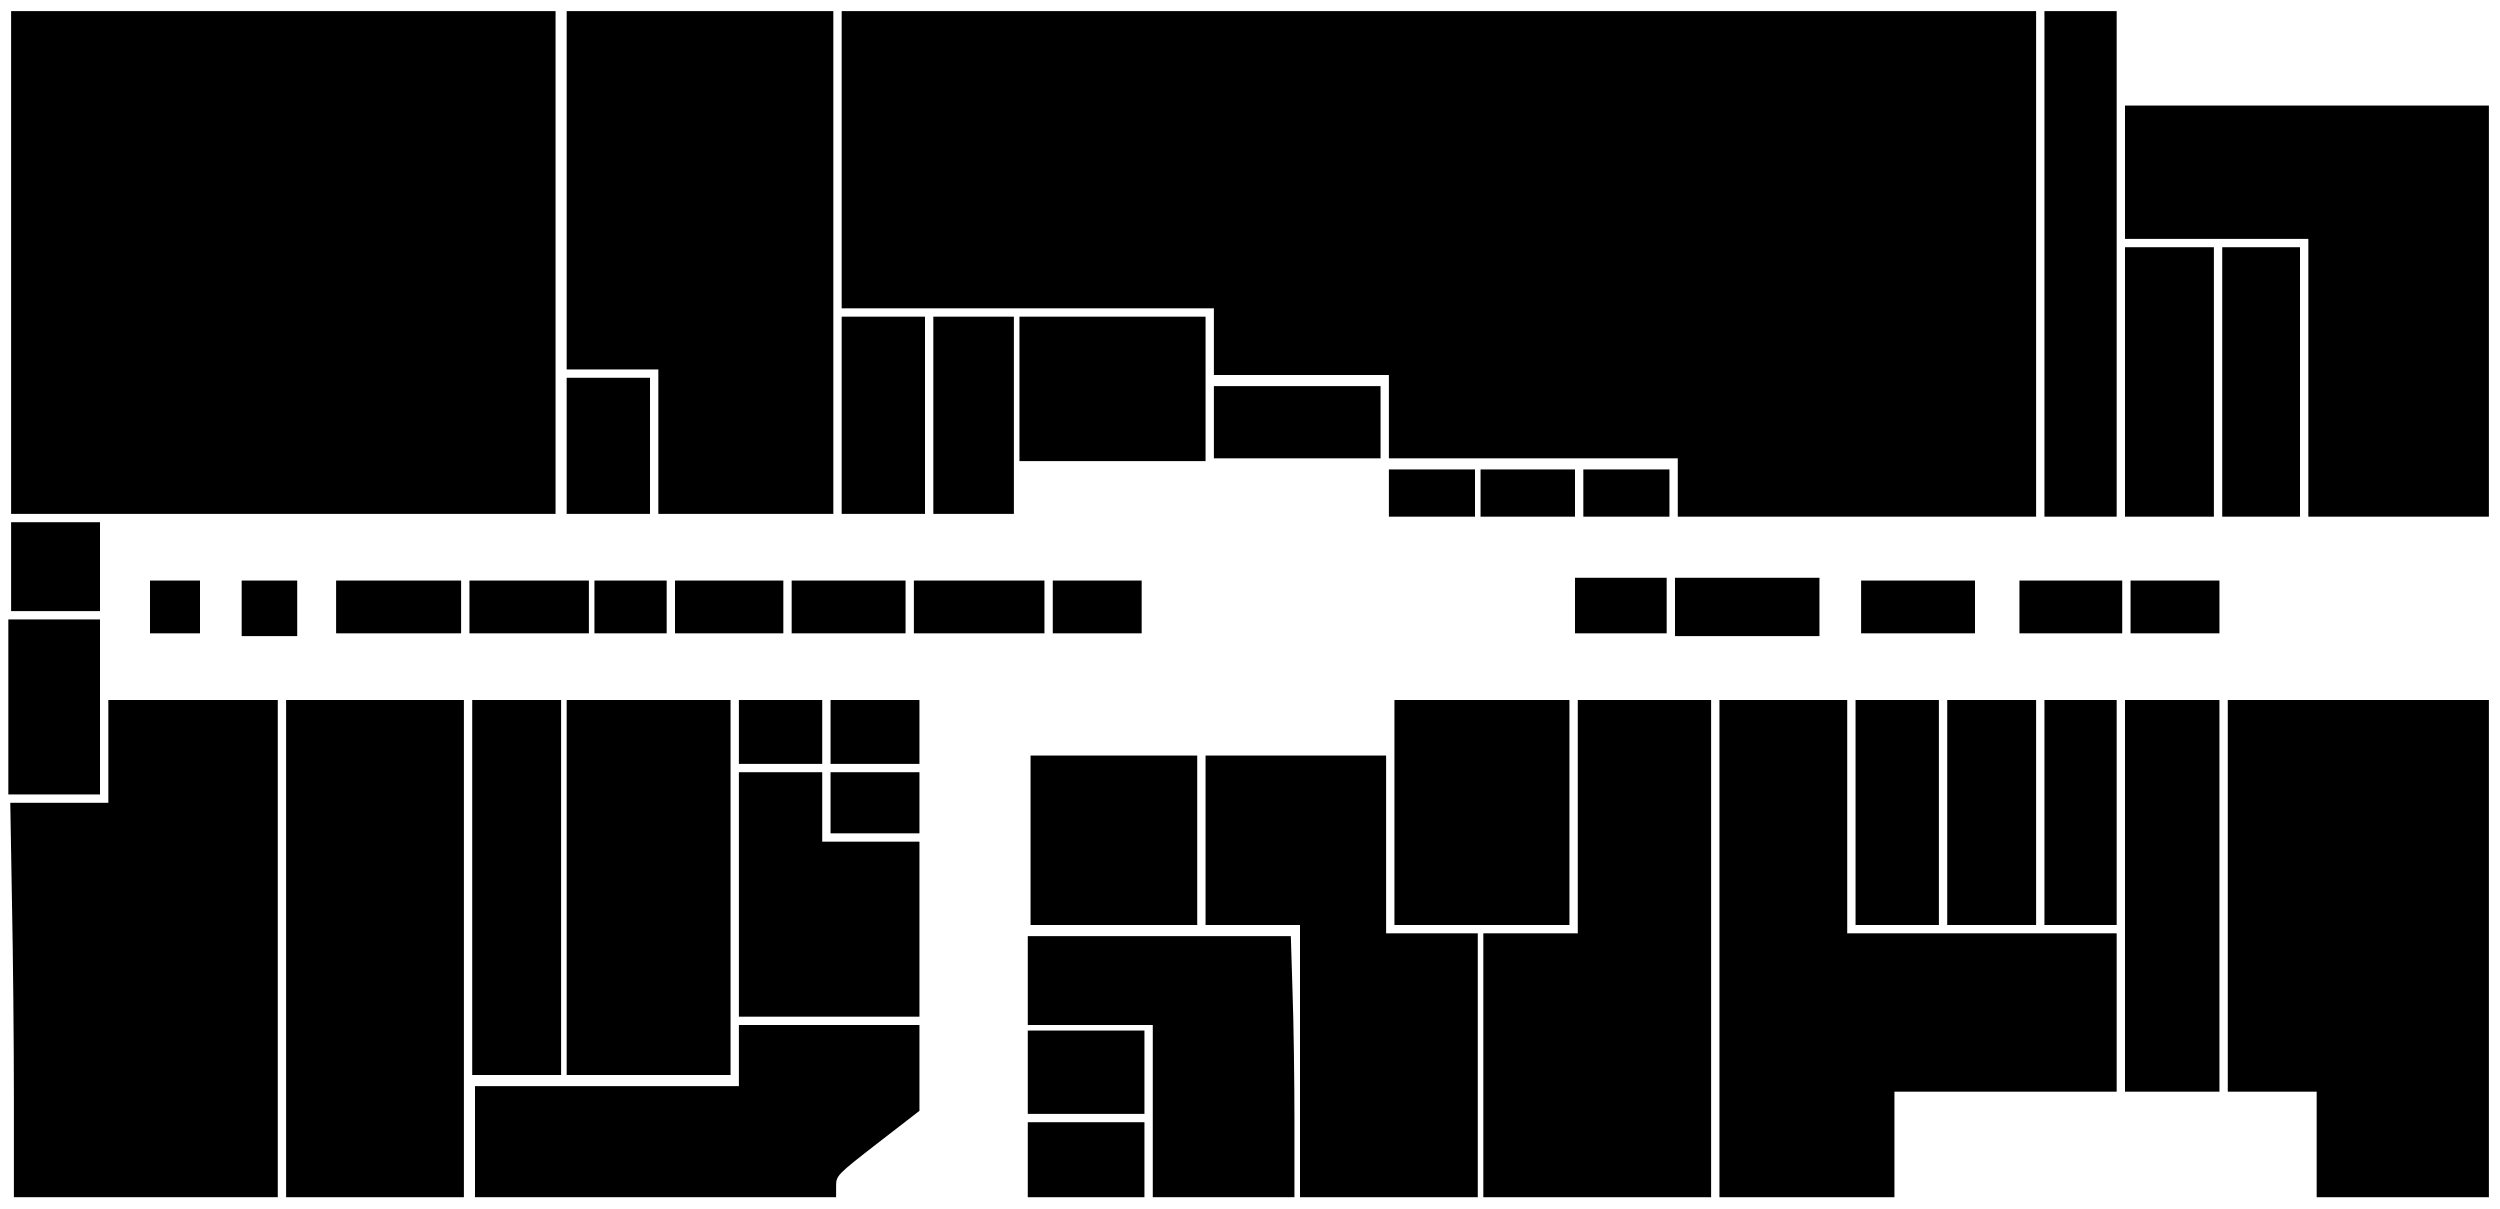
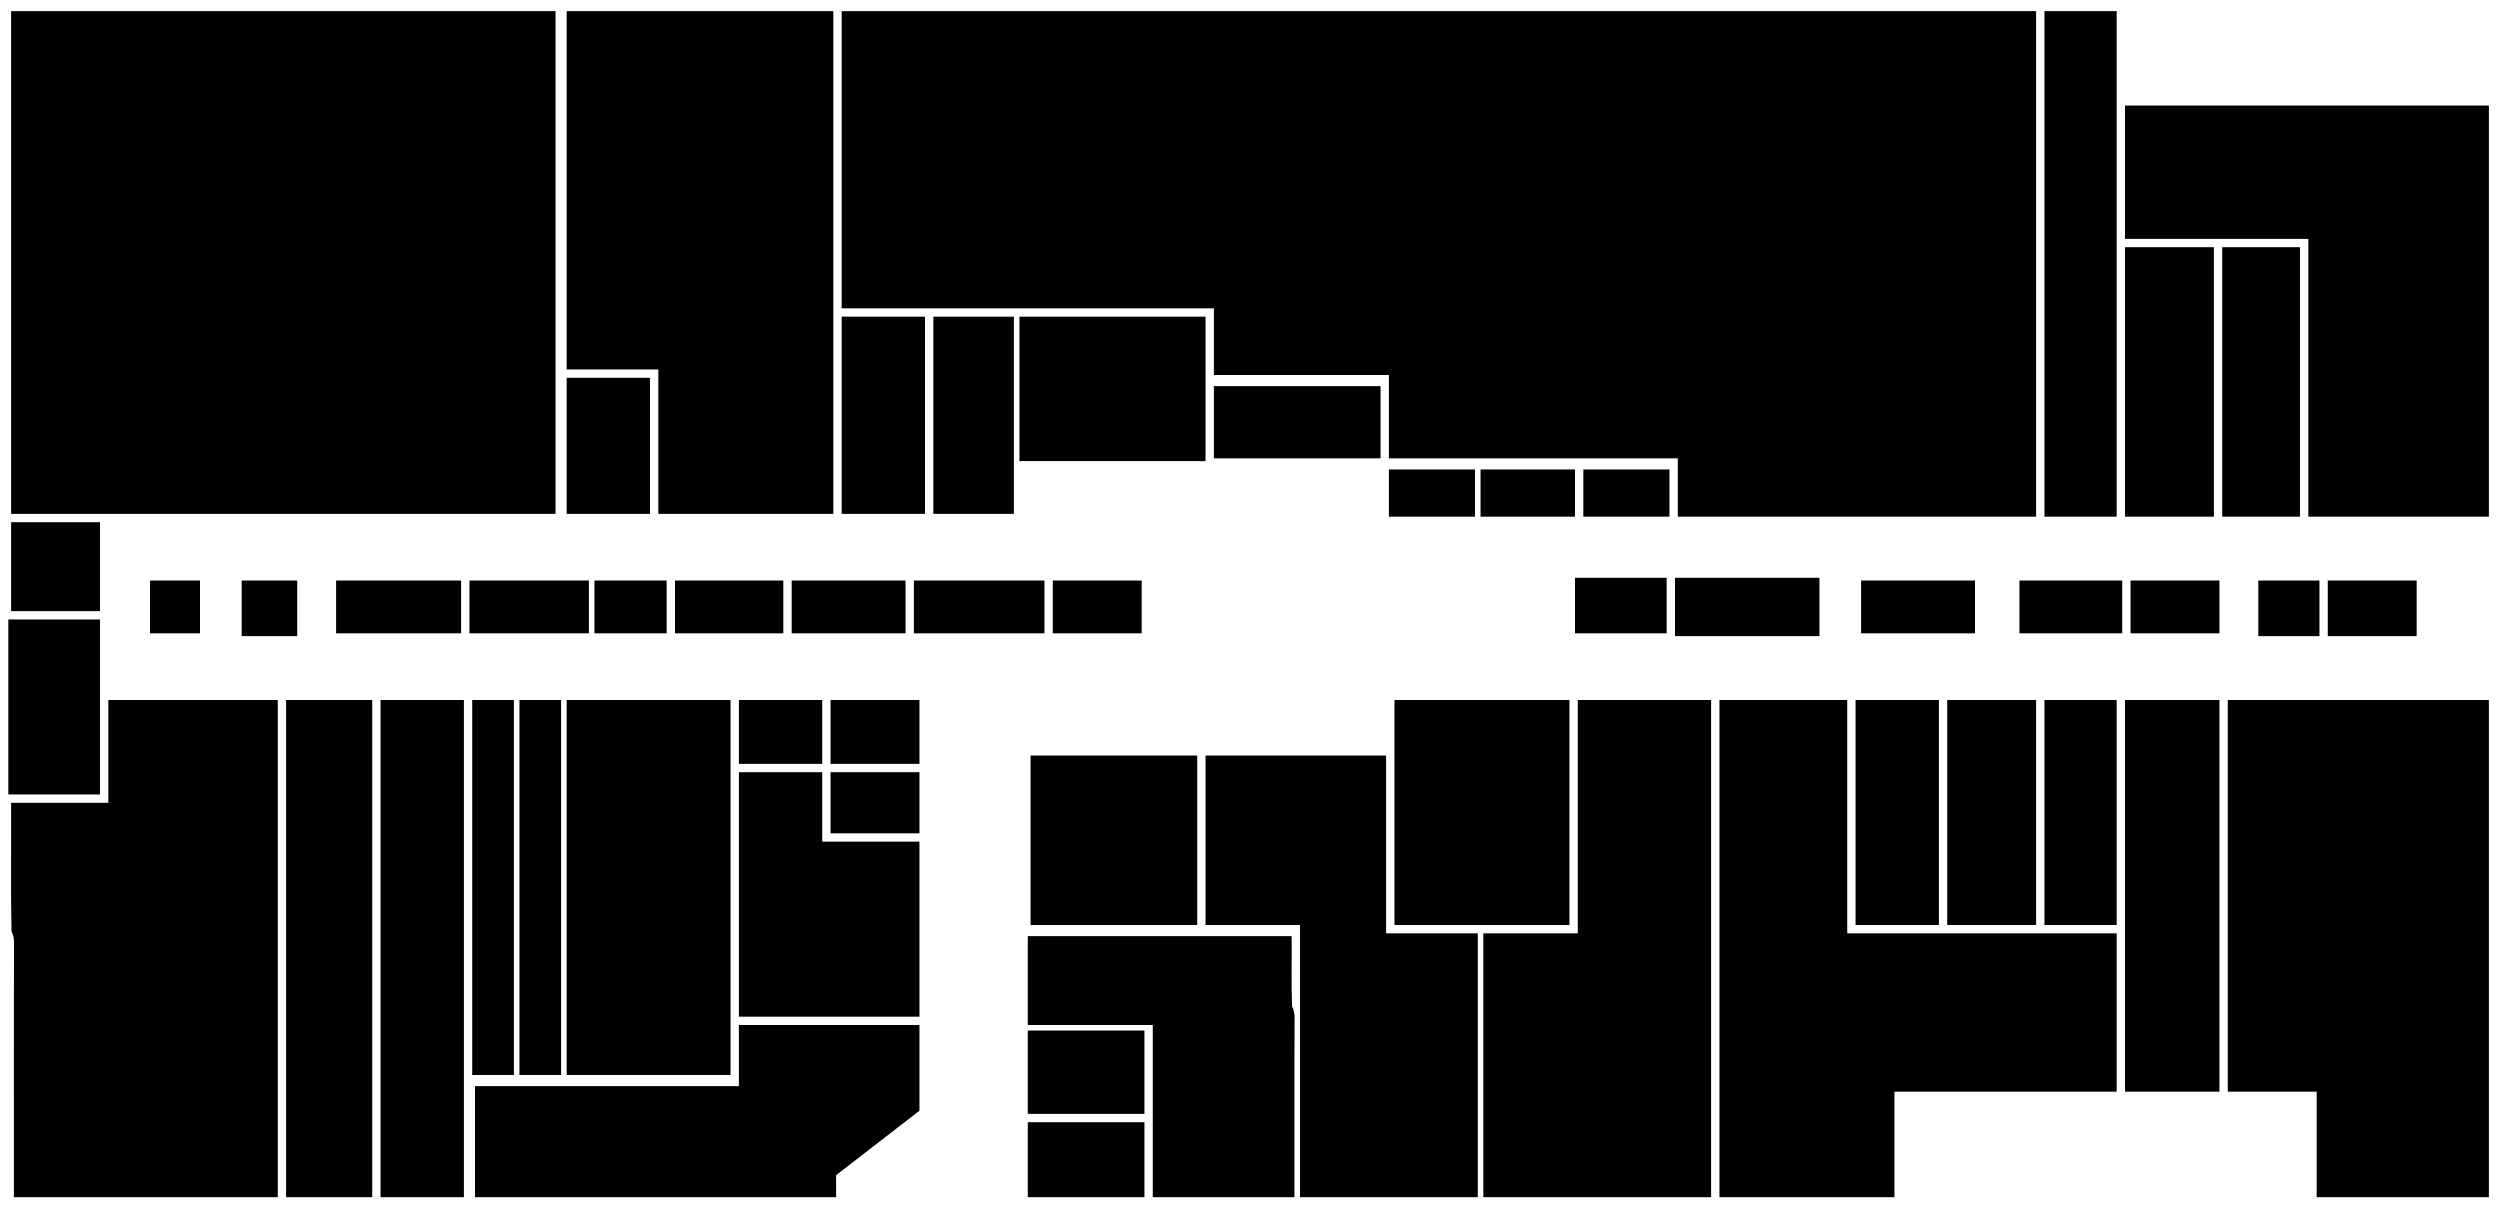
- <svg xmlns="http://www.w3.org/2000/svg" version="1.0" width="900pt" height="435pt" viewBox="0 0 900 435" preserveAspectRatio="xMidYMid meet">
-   <g transform="translate(0,435) scale(0.1,-0.1)" fill="#000000" stroke="none">
-     <path d="M40 3405 l0 -905 980 0 980 0 0 905 0 905 -980 0 -980 0 0 -905z" />
-     <path d="M2040 3665 l0 -645 165 0 165 0 0 -260 0 -260 315 0 315 0 0 905 0 905 -480 0 -480 0 0 -645z" />
-     <path d="M3030 3775 l0 -535 670 0 670 0 0 -120 0 -120 315 0 315 0 0 -150 0 -150 520 0 520 0 0 -105 0 -105 645 0 645 0 0 910 0 910 -2150 0 -2150 0 0 -535z" />
-     <path d="M7360 3400 l0 -910 130 0 130 0 0 910 0 910 -130 0 -130 0 0 -910z" />
-     <path d="M7650 3730 l0 -240 330 0 330 0 0 -500 0 -500 325 0 325 0 0 740 0 740 -655 0 -655 0 0 -240z" />
-     <path d="M7650 2975 l0 -485 160 0 160 0 0 485 0 485 -160 0 -160 0 0 -485z" />
-     <path d="M8000 2975 l0 -485 140 0 140 0 0 485 0 485 -140 0 -140 0 0 -485z" />
-     <path d="M3030 2855 l0 -355 150 0 150 0 0 355 0 355 -150 0 -150 0 0 -355z" />
-     <path d="M3360 2855 l0 -355 145 0 145 0 0 355 0 355 -145 0 -145 0 0 -355z" />
-     <path d="M3670 2950 l0 -260 335 0 335 0 0 260 0 260 -335 0 -335 0 0 -260z" />
-     <path d="M2040 2745 l0 -245 150 0 150 0 0 245 0 245 -150 0 -150 0 0 -245z" />
-     <path d="M4370 2830 l0 -130 300 0 300 0 0 130 0 130 -300 0 -300 0 0 -130z" />
-     <path d="M5000 2575 l0 -85 155 0 155 0 0 85 0 85 -155 0 -155 0 0 -85z" />
-     <path d="M5330 2575 l0 -85 170 0 170 0 0 85 0 85 -170 0 -170 0 0 -85z" />
-     <path d="M5700 2575 l0 -85 155 0 155 0 0 85 0 85 -155 0 -155 0 0 -85z" />
-     <path d="M40 2310 l0 -160 160 0 160 0 0 160 0 160 -160 0 -160 0 0 -160z" />
-     <path d="M5670 2170 l0 -100 165 0 165 0 0 100 0 100 -165 0 -165 0 0 -100z" />
-     <path d="M6030 2165 l0 -105 260 0 260 0 0 105 0 105 -260 0 -260 0 0 -105z" />
-     <path d="M540 2165 l0 -95 90 0 90 0 0 95 0 95 -90 0 -90 0 0 -95z" />
-     <path d="M870 2160 l0 -100 100 0 100 0 0 100 0 100 -100 0 -100 0 0 -100z" />
-     <path d="M1210 2165 l0 -95 225 0 225 0 0 95 0 95 -225 0 -225 0 0 -95z" />
-     <path d="M1690 2165 l0 -95 215 0 215 0 0 95 0 95 -215 0 -215 0 0 -95z" />
-     <path d="M2140 2165 l0 -95 130 0 130 0 0 95 0 95 -130 0 -130 0 0 -95z" />
-     <path d="M2430 2165 l0 -95 195 0 195 0 0 95 0 95 -195 0 -195 0 0 -95z" />
-     <path d="M2850 2165 l0 -95 205 0 205 0 0 95 0 95 -205 0 -205 0 0 -95z" />
-     <path d="M3290 2165 l0 -95 235 0 235 0 0 95 0 95 -235 0 -235 0 0 -95z" />
-     <path d="M3790 2165 l0 -95 160 0 160 0 0 95 0 95 -160 0 -160 0 0 -95z" />
-     <path d="M6700 2165 l0 -95 205 0 205 0 0 95 0 95 -205 0 -205 0 0 -95z" />
-     <path d="M7270 2165 l0 -95 185 0 185 0 0 95 0 95 -185 0 -185 0 0 -95z" />
-     <path d="M7670 2165 l0 -95 160 0 160 0 0 95 0 95 -160 0 -160 0 0 -95z" />
-     <path d="M30 1805 l0 -315 165 0 165 0 0 315 0 315 -165 0 -165 0 0 -315z" />
-     <path d="M390 1645 l0 -185 -177 0 -176 0 6 -352 c4 -194 7 -514 7 -710 l0 -358 475 0 475 0 0 895 0 895 -305 0 -305 0 0 -185z" />
-     <path d="M1030 935 l0 -895 320 0 320 0 0 895 0 895 -320 0 -320 0 0 -895z" />
-     <path d="M1700 1155 l0 -675 160 0 160 0 0 675 0 675 -160 0 -160 0 0 -675z" />
-     <path d="M2040 1155 l0 -675 295 0 295 0 0 675 0 675 -295 0 -295 0 0 -675z" />
-     <path d="M2660 1715 l0 -115 150 0 150 0 0 115 0 115 -150 0 -150 0 0 -115z" />
-     <path d="M2990 1715 l0 -115 160 0 160 0 0 115 0 115 -160 0 -160 0 0 -115z" />
-     <path d="M5020 1425 l0 -405 315 0 315 0 0 405 0 405 -315 0 -315 0 0 -405z" />
-     <path d="M5680 1410 l0 -420 -170 0 -170 0 0 -475 0 -475 410 0 410 0 0 895 0 895 -240 0 -240 0 0 -420z" />
-     <path d="M6190 935 l0 -895 315 0 315 0 0 190 0 190 400 0 400 0 0 285 0 285 -485 0 -485 0 0 420 0 420 -230 0 -230 0 0 -895z" />
-     <path d="M6680 1425 l0 -405 150 0 150 0 0 405 0 405 -150 0 -150 0 0 -405z" />
-     <path d="M7010 1425 l0 -405 160 0 160 0 0 405 0 405 -160 0 -160 0 0 -405z" />
-     <path d="M7360 1425 l0 -405 130 0 130 0 0 405 0 405 -130 0 -130 0 0 -405z" />
-     <path d="M7650 1125 l0 -705 170 0 170 0 0 705 0 705 -170 0 -170 0 0 -705z" />
-     <path d="M8020 1125 l0 -705 160 0 160 0 0 -190 0 -190 310 0 310 0 0 895 0 895 -470 0 -470 0 0 -705z" />
-     <path d="M3710 1325 l0 -305 300 0 300 0 0 305 0 305 -300 0 -300 0 0 -305z" />
-     <path d="M4340 1325 l0 -305 170 0 170 0 0 -490 0 -490 320 0 320 0 0 475 0 475 -165 0 -165 0 0 320 0 320 -325 0 -325 0 0 -305z" />
-     <path d="M2660 1130 l0 -440 325 0 325 0 0 315 0 315 -175 0 -175 0 0 125 0 125 -150 0 -150 0 0 -440z" />
-     <path d="M2990 1460 l0 -110 160 0 160 0 0 110 0 110 -160 0 -160 0 0 -110z" />
-     <path d="M3700 820 l0 -160 225 0 225 0 0 -310 0 -310 255 0 255 0 0 273 c0 151 -3 362 -7 470 l-6 197 -474 0 -473 0 0 -160z" />
-     <path d="M2660 550 l0 -110 -475 0 -475 0 0 -200 0 -200 650 0 650 0 0 39 c0 39 2 41 150 156 l150 116 0 155 0 154 -325 0 -325 0 0 -110z" />
-     <path d="M3700 490 l0 -150 210 0 210 0 0 150 0 150 -210 0 -210 0 0 -150z" />
-     <path d="M3700 175 l0 -135 210 0 210 0 0 135 0 135 -210 0 -210 0 0 -135z" />
+ <svg xmlns="http://www.w3.org/2000/svg" width="900pt" height="435pt" viewBox="0 0 900 435" version="1.1">
+   <g id="#000000ff">
+     <path fill="#000000" opacity="1.00" d=" M 4.00 4.00 C 69.33 4.00 134.67 4.00 200.00 4.00 C 200.00 64.33 200.00 124.67 200.00 185.00 C 134.67 185.00 69.33 185.00 4.00 185.00 C 4.00 124.67 4.00 64.33 4.00 4.00 Z" />
+     <path fill="#000000" opacity="1.00" d=" M 204.00 4.00 C 236.00 4.00 268.00 4.00 300.00 4.00 C 300.00 64.33 300.00 124.67 300.00 185.00 C 279.00 185.00 258.00 185.00 237.00 185.00 C 237.00 167.67 237.00 150.33 237.00 133.00 C 226.00 133.00 215.00 133.00 204.00 133.00 C 204.00 90.00 204.00 47.00 204.00 4.00 Z" />
+     <path fill="#000000" opacity="1.00" d=" M 303.00 4.00 C 446.33 4.00 589.67 4.00 733.00 4.00 C 733.00 64.67 733.00 125.33 733.00 186.00 C 690.00 186.00 647.00 186.00 604.00 186.00 C 604.00 179.00 603.99 172.00 604.00 165.00 C 569.33 165.00 534.67 165.00 500.00 165.00 C 500.00 155.00 500.00 145.00 500.00 135.00 C 479.00 135.00 458.00 135.00 437.00 135.00 C 437.00 127.00 437.00 119.00 437.00 111.00 C 392.33 111.00 347.67 111.00 303.00 111.00 C 303.00 75.33 303.00 39.67 303.00 4.00 Z" />
+     <path fill="#000000" opacity="1.00" d=" M 736.00 4.00 C 744.66 4.00 753.33 4.00 762.00 4.00 C 762.00 64.67 762.00 125.33 762.00 186.00 C 753.33 186.00 744.66 186.00 736.00 186.00 C 736.00 125.33 736.00 64.67 736.00 4.00 Z" />
+     <path fill="#000000" opacity="1.00" d=" M 765.00 38.00 C 808.67 38.00 852.33 38.00 896.00 38.00 C 896.00 87.33 896.00 136.67 896.00 186.00 C 874.33 186.00 852.67 186.00 831.00 186.00 C 831.00 152.67 831.00 119.33 831.00 86.00 C 809.00 86.00 787.00 86.00 765.00 86.00 C 765.00 70.00 765.00 54.00 765.00 38.00 Z" />
+     <path fill="#000000" opacity="1.00" d=" M 765.00 89.00 C 775.66 89.00 786.33 89.00 797.00 89.00 C 797.00 121.33 797.00 153.67 797.00 186.00 C 786.33 186.00 775.66 186.00 765.00 186.00 C 765.00 153.67 765.00 121.33 765.00 89.00 Z" />
+     <path fill="#000000" opacity="1.00" d=" M 800.00 89.00 C 809.33 89.00 818.67 89.00 828.00 89.00 C 828.00 121.33 828.00 153.67 828.00 186.00 C 818.67 186.00 809.33 186.00 800.00 186.00 C 800.00 153.67 800.00 121.33 800.00 89.00 Z" />
+     <path fill="#000000" opacity="1.00" d=" M 303.00 114.00 C 313.00 114.00 323.00 114.00 333.00 114.00 C 333.00 137.67 333.00 161.33 333.00 185.00 C 323.00 185.00 313.00 185.00 303.00 185.00 C 303.00 161.33 303.00 137.67 303.00 114.00 Z" />
+     <path fill="#000000" opacity="1.00" d=" M 336.00 114.00 C 345.67 114.00 355.33 114.00 365.00 114.00 C 365.00 137.67 365.00 161.33 365.00 185.00 C 355.33 185.00 345.67 185.00 336.00 185.00 C 336.00 161.33 336.00 137.67 336.00 114.00 Z" />
+     <path fill="#000000" opacity="1.00" d=" M 367.00 114.00 C 389.33 114.00 411.67 114.00 434.00 114.00 C 434.00 131.33 434.00 148.67 434.00 166.00 C 411.67 166.00 389.33 166.00 367.00 166.00 C 367.00 148.67 367.00 131.33 367.00 114.00 Z" />
+     <path fill="#000000" opacity="1.00" d=" M 204.00 136.00 C 214.00 136.00 224.00 136.00 234.00 136.00 C 234.00 152.33 234.00 168.67 234.00 185.00 C 224.00 185.00 214.00 185.00 204.00 185.00 C 204.00 168.67 204.00 152.33 204.00 136.00 Z" />
+     <path fill="#000000" opacity="1.00" d=" M 437.00 139.00 C 457.00 139.00 477.00 139.00 497.00 139.00 C 497.00 147.67 497.00 156.33 497.00 165.00 C 477.00 165.00 457.00 165.00 437.00 165.00 C 437.00 156.33 437.00 147.67 437.00 139.00 Z" />
+     <path fill="#000000" opacity="1.00" d=" M 500.00 169.00 C 510.33 169.00 520.67 169.00 531.00 169.00 C 531.00 174.67 531.00 180.33 531.00 186.00 C 520.67 186.00 510.33 186.00 500.00 186.00 C 500.00 180.33 500.00 174.67 500.00 169.00 Z" />
+     <path fill="#000000" opacity="1.00" d=" M 533.00 169.00 C 544.33 169.00 555.67 169.00 567.00 169.00 C 567.00 174.67 567.00 180.33 567.00 186.00 C 555.67 186.00 544.33 186.00 533.00 186.00 C 533.00 180.33 533.00 174.67 533.00 169.00 Z" />
+     <path fill="#000000" opacity="1.00" d=" M 570.00 169.00 C 580.33 169.00 590.67 169.00 601.00 169.00 C 601.00 174.67 601.00 180.33 601.00 186.00 C 590.67 186.00 580.33 186.00 570.00 186.00 C 570.00 180.33 570.00 174.67 570.00 169.00 Z" />
+     <path fill="#000000" opacity="1.00" d=" M 4.00 188.00 C 14.67 188.00 25.33 188.00 36.00 188.00 C 36.00 198.67 36.00 209.33 36.00 220.00 C 25.33 220.00 14.67 220.00 4.00 220.00 C 4.00 209.33 4.00 198.67 4.00 188.00 Z" />
+     <path fill="#000000" opacity="1.00" d=" M 567.00 208.00 C 578.00 208.00 589.00 208.00 600.00 208.00 C 600.00 214.67 600.00 221.33 600.00 228.00 C 589.00 228.00 578.00 228.00 567.00 228.00 C 567.00 221.33 567.00 214.67 567.00 208.00 Z" />
+     <path fill="#000000" opacity="1.00" d=" M 603.00 208.00 C 620.33 208.00 637.67 208.00 655.00 208.00 C 655.00 215.00 655.00 222.00 655.00 229.00 C 637.67 229.00 620.33 229.00 603.00 229.00 C 603.00 222.00 603.00 215.00 603.00 208.00 Z" />
+     <path fill="#000000" opacity="1.00" d=" M 54.00 209.00 C 60.00 209.00 66.00 209.00 72.00 209.00 C 72.00 215.33 72.00 221.67 72.00 228.00 C 66.00 228.00 60.00 228.00 54.00 228.00 C 54.00 221.67 54.00 215.33 54.00 209.00 Z" />
+     <path fill="#000000" opacity="1.00" d=" M 87.00 209.00 C 93.67 209.00 100.33 209.00 107.00 209.00 C 107.00 215.67 107.00 222.33 107.00 229.00 C 100.33 229.00 93.67 229.00 87.00 229.00 C 87.00 222.33 87.00 215.67 87.00 209.00 Z" />
+     <path fill="#000000" opacity="1.00" d=" M 121.00 209.00 C 136.00 209.00 151.00 209.00 166.00 209.00 C 166.00 215.33 166.00 221.67 166.00 228.00 C 151.00 228.00 136.00 228.00 121.00 228.00 C 121.00 221.67 121.00 215.33 121.00 209.00 Z" />
+     <path fill="#000000" opacity="1.00" d=" M 169.00 209.00 C 183.33 209.00 197.67 209.00 212.00 209.00 C 212.00 215.33 212.00 221.67 212.00 228.00 C 197.67 228.00 183.33 228.00 169.00 228.00 C 169.00 221.67 169.00 215.33 169.00 209.00 Z" />
+     <path fill="#000000" opacity="1.00" d=" M 214.00 209.00 C 222.67 209.00 231.33 209.00 240.00 209.00 C 240.00 215.33 240.00 221.67 240.00 228.00 C 231.33 228.00 222.67 228.00 214.00 228.00 C 214.00 221.67 214.00 215.33 214.00 209.00 Z" />
+     <path fill="#000000" opacity="1.00" d=" M 243.00 209.00 C 256.00 209.00 269.00 209.00 282.00 209.00 C 282.00 215.33 282.00 221.67 282.00 228.00 C 269.00 228.00 256.00 228.00 243.00 228.00 C 243.00 221.67 243.00 215.33 243.00 209.00 Z" />
+     <path fill="#000000" opacity="1.00" d=" M 285.00 209.00 C 298.67 209.00 312.33 209.00 326.00 209.00 C 326.00 215.33 326.00 221.67 326.00 228.00 C 312.33 228.00 298.67 228.00 285.00 228.00 C 285.00 221.67 285.00 215.33 285.00 209.00 Z" />
+     <path fill="#000000" opacity="1.00" d=" M 329.00 209.00 C 344.67 209.00 360.33 209.00 376.00 209.00 C 376.00 215.33 376.00 221.67 376.00 228.00 C 360.33 228.00 344.67 228.00 329.00 228.00 C 329.00 221.67 329.00 215.33 329.00 209.00 Z" />
+     <path fill="#000000" opacity="1.00" d=" M 379.00 209.00 C 389.67 209.00 400.33 209.00 411.00 209.00 C 411.00 215.33 411.00 221.67 411.00 228.00 C 400.33 228.00 389.67 228.00 379.00 228.00 C 379.00 221.67 379.00 215.33 379.00 209.00 Z" />
+     <path fill="#000000" opacity="1.00" d=" M 670.00 209.00 C 683.67 209.00 697.33 209.00 711.00 209.00 C 711.00 215.33 711.00 221.67 711.00 228.00 C 697.33 228.00 683.67 228.00 670.00 228.00 C 670.00 221.67 670.00 215.33 670.00 209.00 Z" />
+     <path fill="#000000" opacity="1.00" d=" M 727.00 209.00 C 739.33 209.00 751.67 209.00 764.00 209.00 C 764.00 215.33 764.00 221.67 764.00 228.00 C 751.67 228.00 739.33 228.00 727.00 228.00 C 727.00 221.67 727.00 215.33 727.00 209.00 Z" />
+     <path fill="#000000" opacity="1.00" d=" M 767.00 209.00 C 777.66 209.00 788.33 209.00 799.00 209.00 C 799.00 215.33 799.00 221.67 799.00 228.00 C 788.33 228.00 777.66 228.00 767.00 228.00 C 767.00 221.67 767.00 215.33 767.00 209.00 Z" />
+     <path fill="#000000" opacity="1.00" d=" M 813.00 209.00 C 820.33 209.00 827.66 209.00 835.00 209.00 C 835.00 215.67 835.00 222.33 835.00 229.00 C 827.66 229.00 820.33 229.00 813.00 229.00 C 813.00 222.33 813.00 215.67 813.00 209.00 Z" />
+     <path fill="#000000" opacity="1.00" d=" M 838.00 209.00 C 848.66 209.00 859.33 209.00 870.00 209.00 C 870.00 215.67 870.00 222.33 870.00 229.00 C 859.33 229.00 848.66 229.00 838.00 229.00 C 838.00 222.33 838.00 215.67 838.00 209.00 Z" />
+     <path fill="#000000" opacity="1.00" d=" M 3.00 223.00 C 14.00 223.00 25.00 223.00 36.00 223.00 C 36.00 244.00 36.00 265.00 36.00 286.00 C 25.00 286.00 14.00 286.00 3.00 286.00 C 3.00 265.00 3.00 244.00 3.00 223.00 Z" />
+     <path fill="#000000" opacity="1.00" d=" M 39.00 252.00 C 59.33 252.00 79.67 252.00 100.00 252.00 C 100.00 311.67 100.00 371.33 100.00 431.00 C 68.33 431.00 36.67 431.00 5.00 431.00 C 5.03 400.32 4.94 369.64 5.05 338.96 C 5.02 337.67 4.72 336.44 4.14 335.27 C 3.81 319.85 4.09 304.42 4.00 289.00 C 15.67 289.00 27.33 289.00 39.00 289.00 C 39.00 276.67 39.00 264.33 39.00 252.00 Z" />
+     <path fill="#000000" opacity="1.00" d=" M 103.00 252.00 C 113.33 252.00 123.67 252.00 134.00 252.00 C 134.00 311.67 134.00 371.33 134.00 431.00 C 123.67 431.00 113.33 431.00 103.00 431.00 C 103.00 371.33 103.00 311.67 103.00 252.00 Z" />
+     <path fill="#000000" opacity="1.00" d=" M 137.00 252.00 C 147.00 252.00 157.00 252.00 167.00 252.00 C 167.00 311.67 167.00 371.33 167.00 431.00 C 157.00 431.00 147.00 431.00 137.00 431.00 C 137.00 371.33 137.00 311.67 137.00 252.00 Z" />
+     <path fill="#000000" opacity="1.00" d=" M 170.00 252.00 C 175.00 252.00 180.00 252.00 185.00 252.00 C 185.00 297.00 185.00 342.00 185.00 387.00 C 180.00 387.00 175.00 387.00 170.00 387.00 C 170.00 342.00 170.00 297.00 170.00 252.00 Z" />
+     <path fill="#000000" opacity="1.00" d=" M 187.00 252.00 C 192.00 252.00 197.00 252.00 202.00 252.00 C 202.00 297.00 202.00 342.00 202.00 387.00 C 197.00 387.00 192.00 387.00 187.00 387.00 C 187.00 342.00 187.00 297.00 187.00 252.00 Z" />
+     <path fill="#000000" opacity="1.00" d=" M 204.00 252.00 C 223.67 252.00 243.33 252.00 263.00 252.00 C 263.00 297.00 263.00 342.00 263.00 387.00 C 243.33 387.00 223.67 387.00 204.00 387.00 C 204.00 342.00 204.00 297.00 204.00 252.00 Z" />
+     <path fill="#000000" opacity="1.00" d=" M 266.00 252.00 C 276.00 252.00 286.00 252.00 296.00 252.00 C 296.00 259.67 296.00 267.33 296.00 275.00 C 286.00 275.00 276.00 275.00 266.00 275.00 C 266.00 267.33 266.00 259.67 266.00 252.00 Z" />
+     <path fill="#000000" opacity="1.00" d=" M 299.00 252.00 C 309.67 252.00 320.33 252.00 331.00 252.00 C 331.00 259.67 331.00 267.33 331.00 275.00 C 320.33 275.00 309.67 275.00 299.00 275.00 C 299.00 267.33 299.00 259.67 299.00 252.00 Z" />
+     <path fill="#000000" opacity="1.00" d=" M 502.00 252.00 C 523.00 252.00 544.00 252.00 565.00 252.00 C 565.00 279.00 565.00 306.00 565.00 333.00 C 544.00 333.00 523.00 333.00 502.00 333.00 C 502.00 306.00 502.00 279.00 502.00 252.00 Z" />
+     <path fill="#000000" opacity="1.00" d=" M 568.00 252.00 C 584.00 252.00 600.00 252.00 616.00 252.00 C 616.00 311.67 616.00 371.33 616.00 431.00 C 588.67 431.00 561.33 431.00 534.00 431.00 C 534.00 399.33 534.00 367.67 534.00 336.00 C 545.33 336.00 556.67 336.00 568.00 336.00 C 568.00 308.00 568.00 280.00 568.00 252.00 Z" />
+     <path fill="#000000" opacity="1.00" d=" M 619.00 252.00 C 634.33 252.00 649.67 252.00 665.00 252.00 C 665.00 280.00 665.00 308.00 665.00 336.00 C 697.33 336.00 729.67 336.00 762.00 336.00 C 762.00 355.00 762.00 374.00 762.00 393.00 C 735.33 393.00 708.67 393.00 682.00 393.00 C 682.00 405.67 682.00 418.33 682.00 431.00 C 661.00 431.00 640.00 431.00 619.00 431.00 C 619.00 371.33 619.00 311.67 619.00 252.00 Z" />
+     <path fill="#000000" opacity="1.00" d=" M 668.00 252.00 C 678.00 252.00 688.00 252.00 698.00 252.00 C 698.00 279.00 698.00 306.00 698.00 333.00 C 688.00 333.00 678.00 333.00 668.00 333.00 C 668.00 306.00 668.00 279.00 668.00 252.00 Z" />
+     <path fill="#000000" opacity="1.00" d=" M 701.00 252.00 C 711.66 252.00 722.33 252.00 733.00 252.00 C 733.00 279.00 733.00 306.00 733.00 333.00 C 722.33 333.00 711.66 333.00 701.00 333.00 C 701.00 306.00 701.00 279.00 701.00 252.00 Z" />
+     <path fill="#000000" opacity="1.00" d=" M 736.00 252.00 C 744.66 252.00 753.33 252.00 762.00 252.00 C 762.00 279.00 762.00 306.00 762.00 333.00 C 753.33 333.00 744.66 333.00 736.00 333.00 C 736.00 306.00 736.00 279.00 736.00 252.00 Z" />
+     <path fill="#000000" opacity="1.00" d=" M 765.00 252.00 C 776.33 252.00 787.67 252.00 799.00 252.00 C 799.00 299.00 799.00 346.00 799.00 393.00 C 787.67 393.00 776.33 393.00 765.00 393.00 C 765.00 346.00 765.00 299.00 765.00 252.00 Z" />
+     <path fill="#000000" opacity="1.00" d=" M 802.00 252.00 C 833.33 252.00 864.67 252.00 896.00 252.00 C 896.00 311.67 896.00 371.33 896.00 431.00 C 875.33 431.00 854.67 431.00 834.00 431.00 C 834.00 418.33 834.00 405.67 834.00 393.00 C 823.33 393.00 812.66 393.00 802.00 393.00 C 802.00 346.00 802.00 299.00 802.00 252.00 Z" />
+     <path fill="#000000" opacity="1.00" d=" M 371.00 272.00 C 391.00 272.00 411.00 272.00 431.00 272.00 C 431.00 292.33 431.00 312.67 431.00 333.00 C 411.00 333.00 391.00 333.00 371.00 333.00 C 371.00 312.67 371.00 292.33 371.00 272.00 Z" />
+     <path fill="#000000" opacity="1.00" d=" M 434.00 272.00 C 455.67 272.00 477.33 272.00 499.00 272.00 C 499.00 293.33 499.00 314.67 499.00 336.00 C 510.00 336.00 521.00 336.00 532.00 336.00 C 532.00 367.67 532.00 399.33 532.00 431.00 C 510.67 431.00 489.33 431.00 468.00 431.00 C 468.00 398.33 468.00 365.67 468.00 333.00 C 456.67 333.00 445.33 333.00 434.00 333.00 C 434.00 312.67 434.00 292.33 434.00 272.00 Z" />
+     <path fill="#000000" opacity="1.00" d=" M 266.00 278.00 C 276.00 278.00 286.00 278.00 296.00 278.00 C 296.00 286.33 296.00 294.67 296.00 303.00 C 307.67 303.00 319.33 303.00 331.00 303.00 C 331.00 324.00 331.00 345.00 331.00 366.00 C 309.33 366.00 287.67 366.00 266.00 366.00 C 266.00 336.67 266.00 307.33 266.00 278.00 Z" />
+     <path fill="#000000" opacity="1.00" d=" M 299.00 278.00 C 309.67 278.00 320.33 278.00 331.00 278.00 C 331.00 285.33 331.00 292.67 331.00 300.00 C 320.33 300.00 309.67 300.00 299.00 300.00 C 299.00 292.67 299.00 285.33 299.00 278.00 Z" />
+     <path fill="#000000" opacity="1.00" d=" M 370.00 337.00 C 401.67 337.00 433.33 337.00 465.00 337.00 C 465.09 345.42 464.81 353.85 465.14 362.27 C 465.71 363.44 466.01 364.67 466.05 365.96 C 465.94 387.64 466.03 409.32 466.00 431.00 C 449.00 431.00 432.00 431.00 415.00 431.00 C 415.00 410.33 415.00 389.67 415.00 369.00 C 400.00 369.00 385.00 369.00 370.00 369.00 C 370.00 358.33 370.00 347.67 370.00 337.00 Z" />
+     <path fill="#000000" opacity="1.00" d=" M 266.00 369.00 C 287.67 369.00 309.33 369.00 331.00 369.00 C 331.00 379.29 331.00 389.57 331.00 399.86 C 320.99 407.58 311.01 415.35 300.99 423.07 C 301.00 425.71 301.00 428.35 301.00 431.00 C 257.67 431.00 214.33 431.00 171.00 431.00 C 171.00 417.67 171.00 404.33 171.00 391.00 C 202.67 391.00 234.33 391.00 266.00 391.00 C 266.00 383.67 266.00 376.33 266.00 369.00 Z" />
+     <path fill="#000000" opacity="1.00" d=" M 370.00 371.00 C 384.00 371.00 398.00 371.00 412.00 371.00 C 412.00 381.00 412.00 391.00 412.00 401.00 C 398.00 401.00 384.00 401.00 370.00 401.00 C 370.00 391.00 370.00 381.00 370.00 371.00 Z" />
+     <path fill="#000000" opacity="1.00" d=" M 370.00 404.00 C 384.00 404.00 398.00 404.00 412.00 404.00 C 412.00 413.00 412.00 422.00 412.00 431.00 C 398.00 431.00 384.00 431.00 370.00 431.00 C 370.00 422.00 370.00 413.00 370.00 404.00 Z" />
  </g>
</svg>
